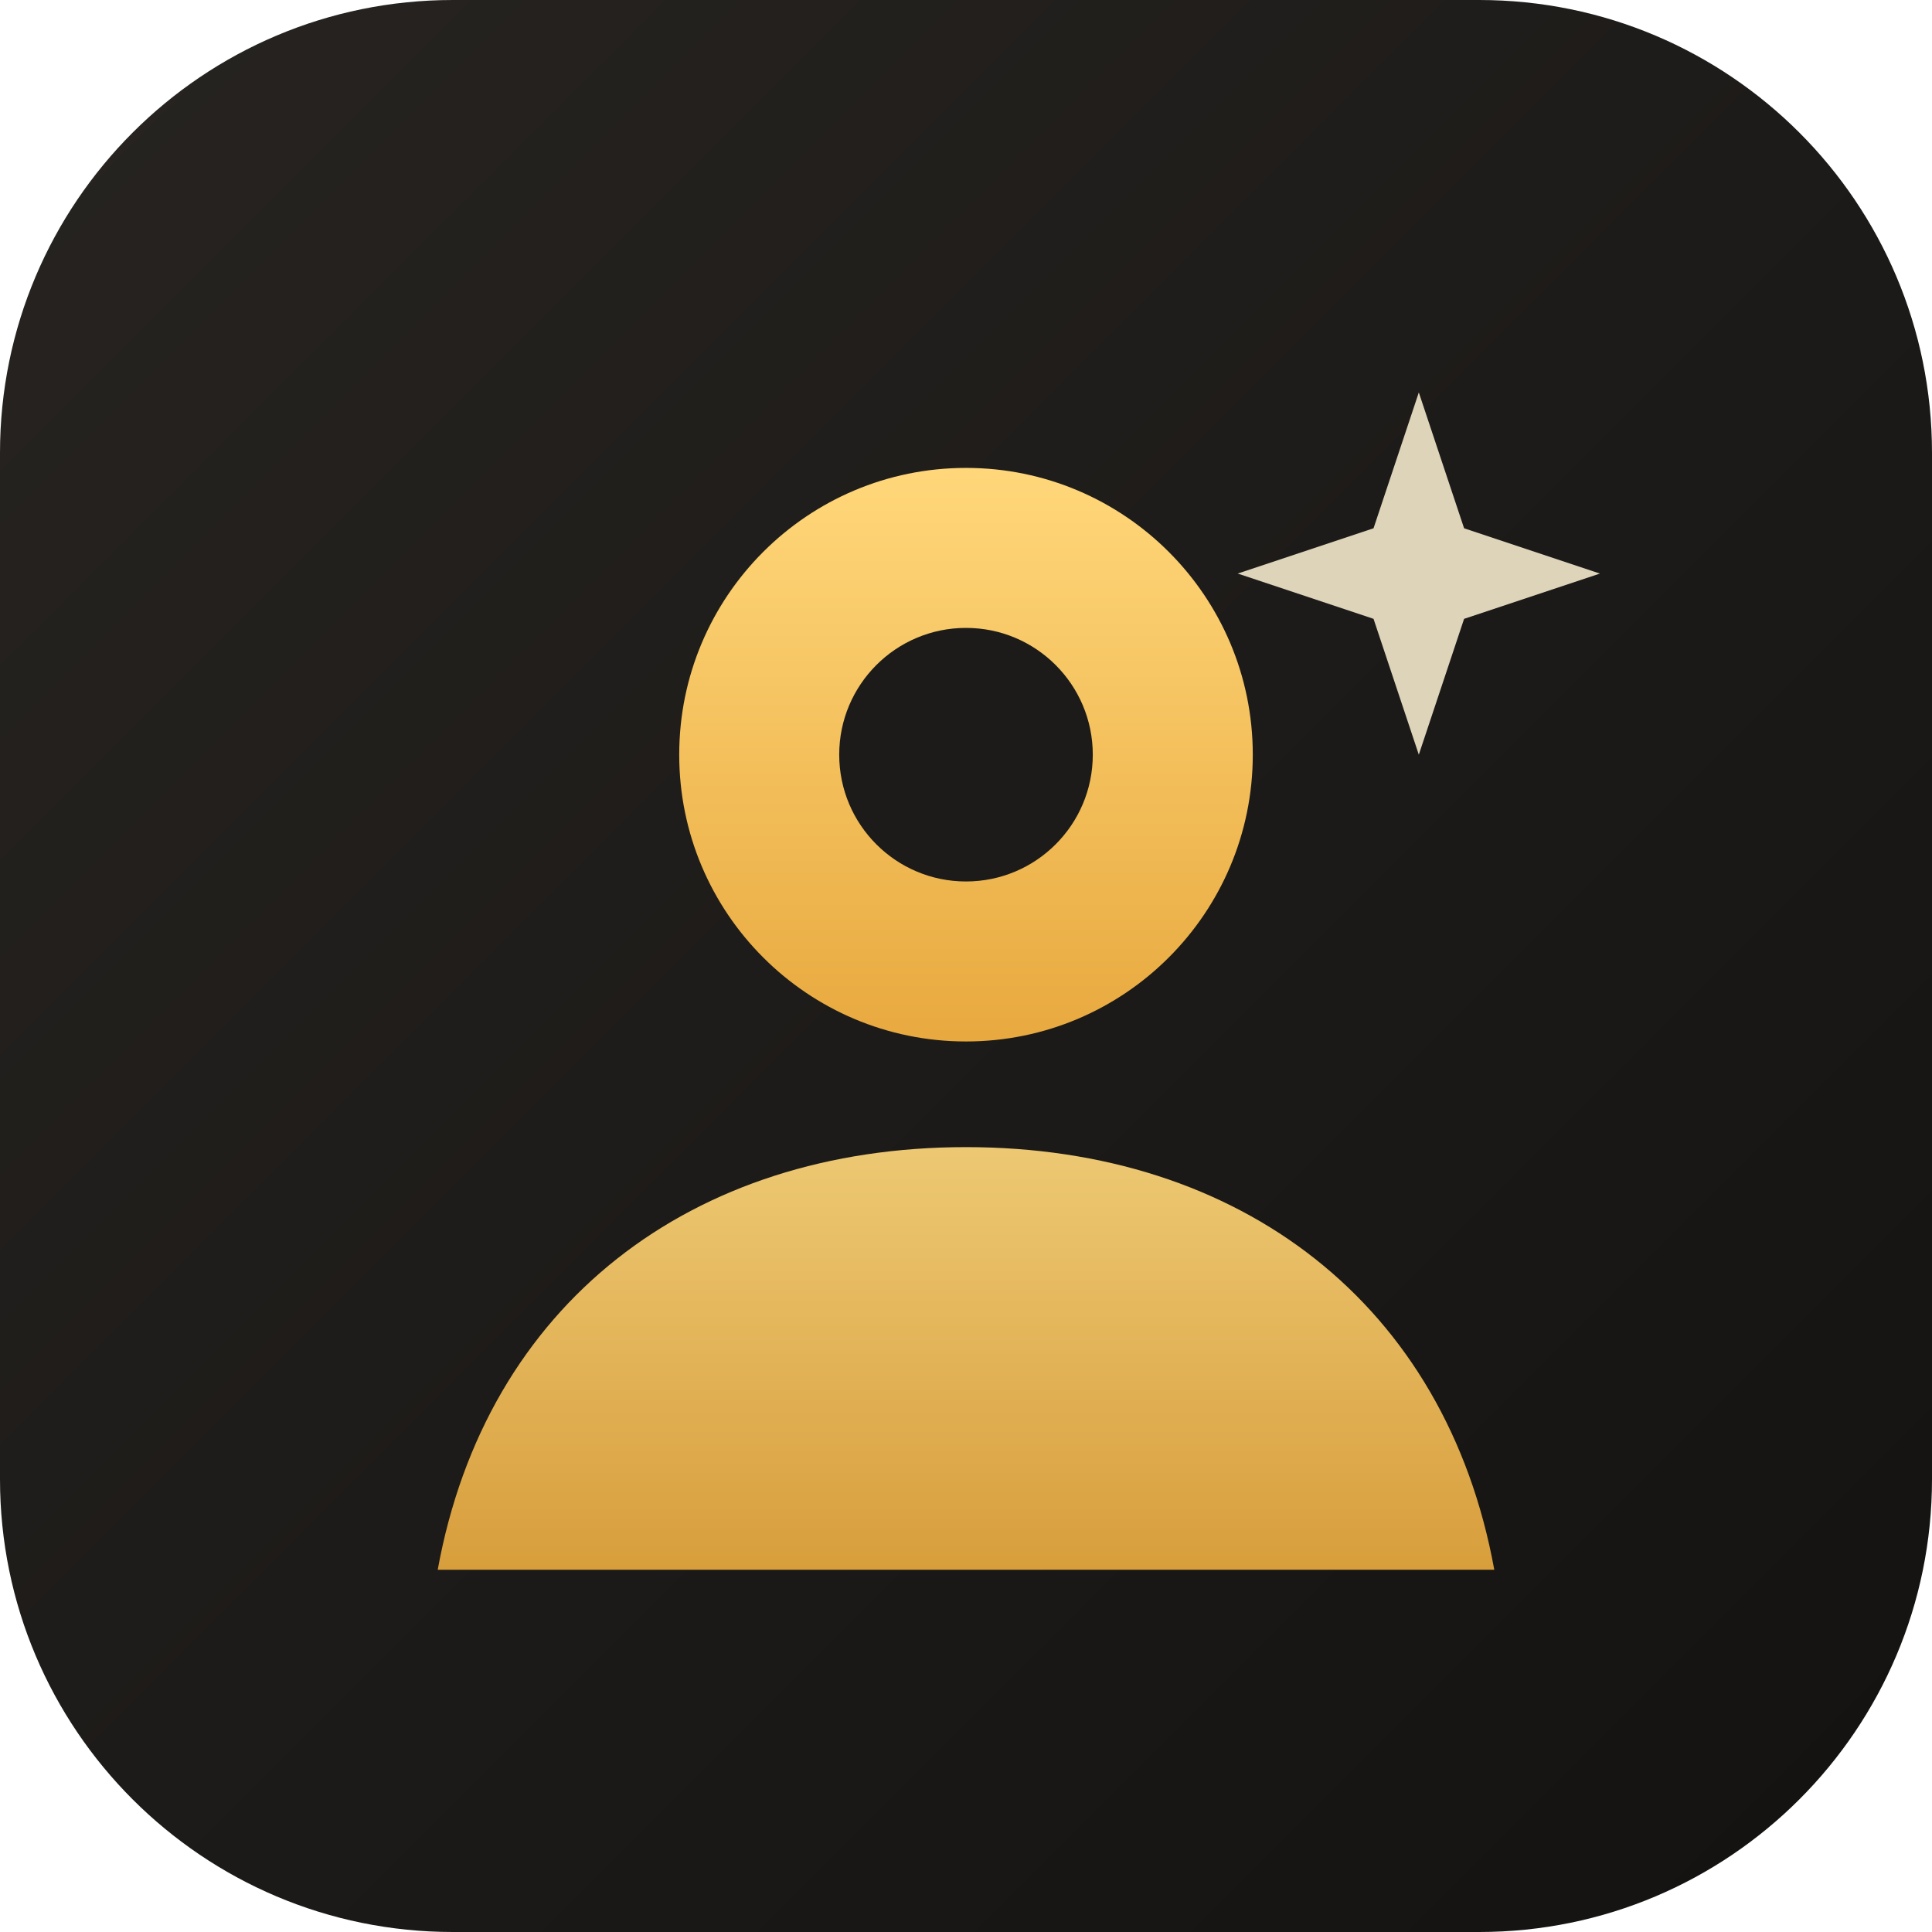
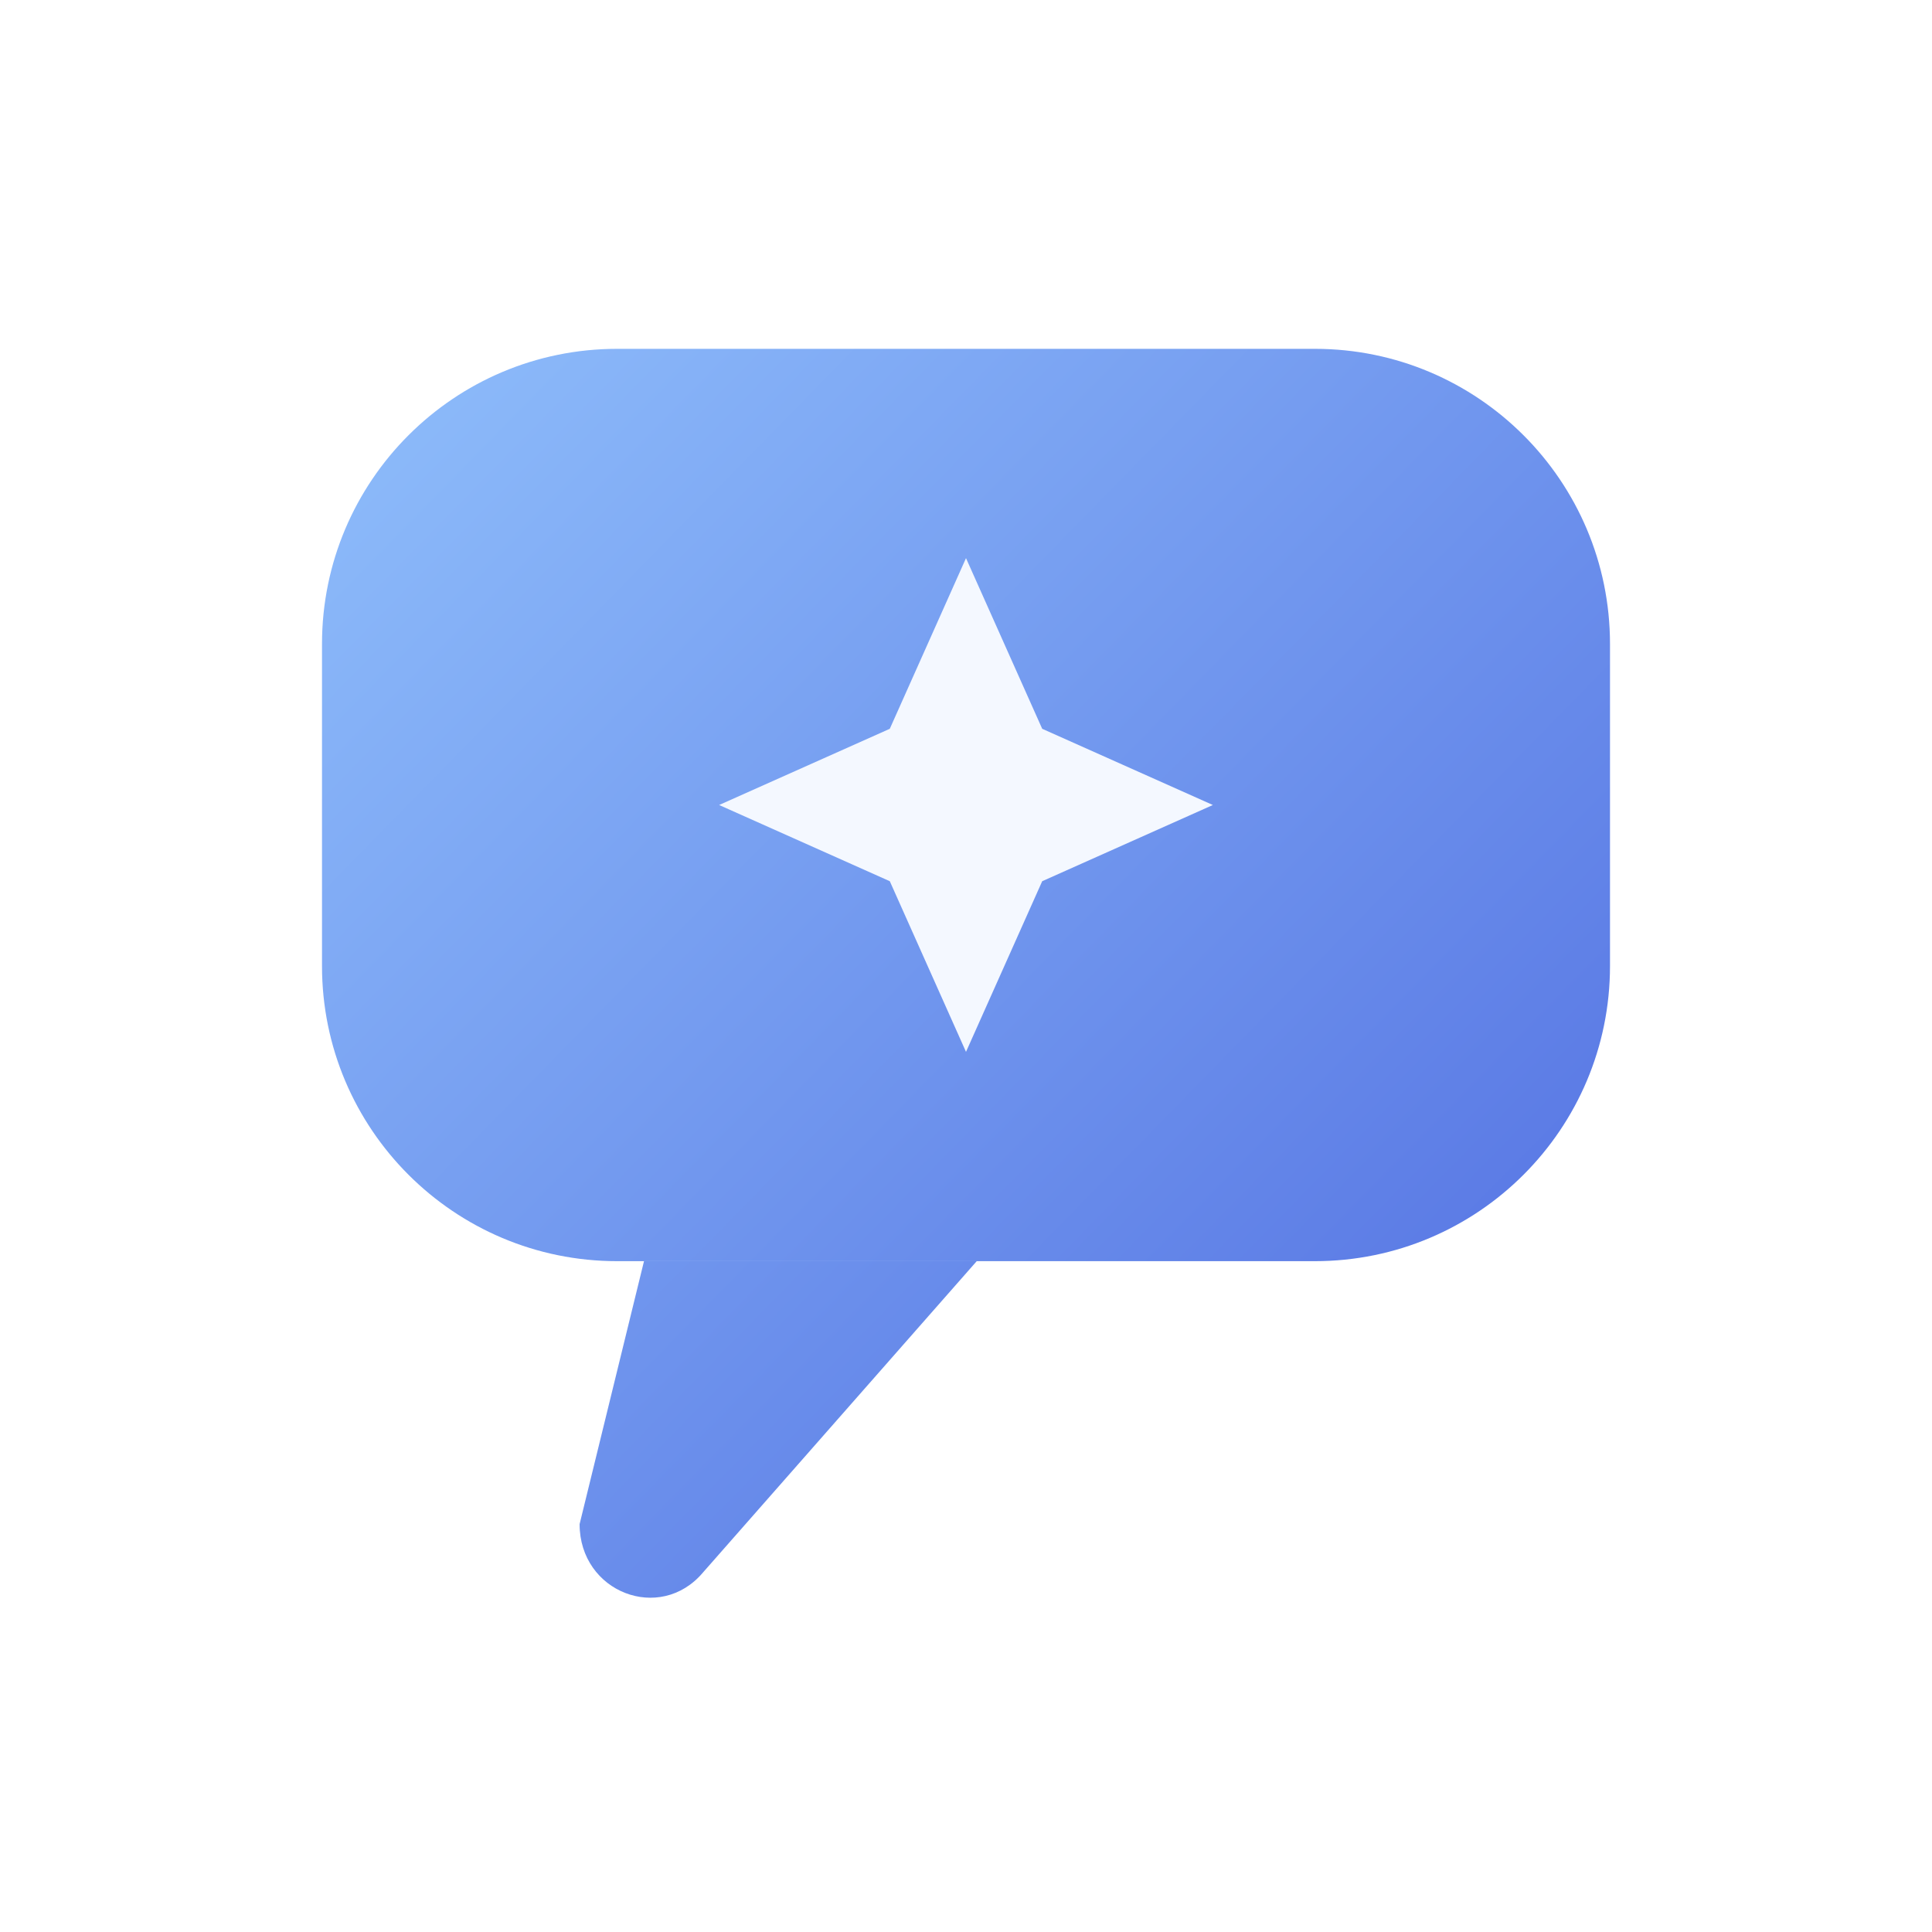
- <svg xmlns="http://www.w3.org/2000/svg" viewBox="0 0 64 64" role="img" aria-label="Personal Agent">
+ <svg xmlns="http://www.w3.org/2000/svg" width="36" height="36" viewBox="0 0 36 36" fill="none">
+   <g fill="url(#dsh_super_session_accent)">
+     <rect x="6" y="6.5" width="24" height="17" rx="5.5" />
+     <path d="M12 23.5H18.2L13.1 29.3C12.3 30.25 10.8 29.67 10.8 28.4Z" />
+   </g>
+   <path d="M18 10.4l1.42 3.18 3.18 1.42-3.18 1.42L18 19.6l-1.42-3.18-3.18-1.42 3.18-1.42z" fill="#F4F8FF" />
  <defs>
-     <linearGradient id="bg" x1="0" y1="0" x2="1" y2="1">
-       <stop offset="0" stop-color="#272421" />
-       <stop offset="1" stop-color="#131211" />
-     </linearGradient>
-     <linearGradient id="mark" x1="0" y1="0" x2="0" y2="1">
-       <stop offset="0" stop-color="#ffd77a" />
-       <stop offset="1" stop-color="#e8a93f" />
+     <linearGradient id="dsh_super_session_accent" x1="6" y1="6.5" x2="30" y2="30" gradientUnits="userSpaceOnUse">
+       <stop stop-color="#8FBEFB" />
+       <stop offset="1" stop-color="#4F6BE0" />
    </linearGradient>
  </defs>
-   <rect width="64" height="64" rx="15" fill="url(#bg)" />
-   <circle cx="32" cy="25" r="9.5" fill="url(#mark)" />
-   <path d="M14.5 52c1.6-8.8 8.4-14 17.5-14s15.9 5.2 17.5 14" fill="url(#mark)" opacity="0.92" />
-   <path d="M47 13l1.5 4.5L53 19l-4.5 1.5L47 25l-1.5-4.5L41 19l4.5-1.5z" fill="#fff4d6" opacity="0.85" />
-   <circle cx="32" cy="25" r="4.2" fill="#1d1b19" />
</svg>
